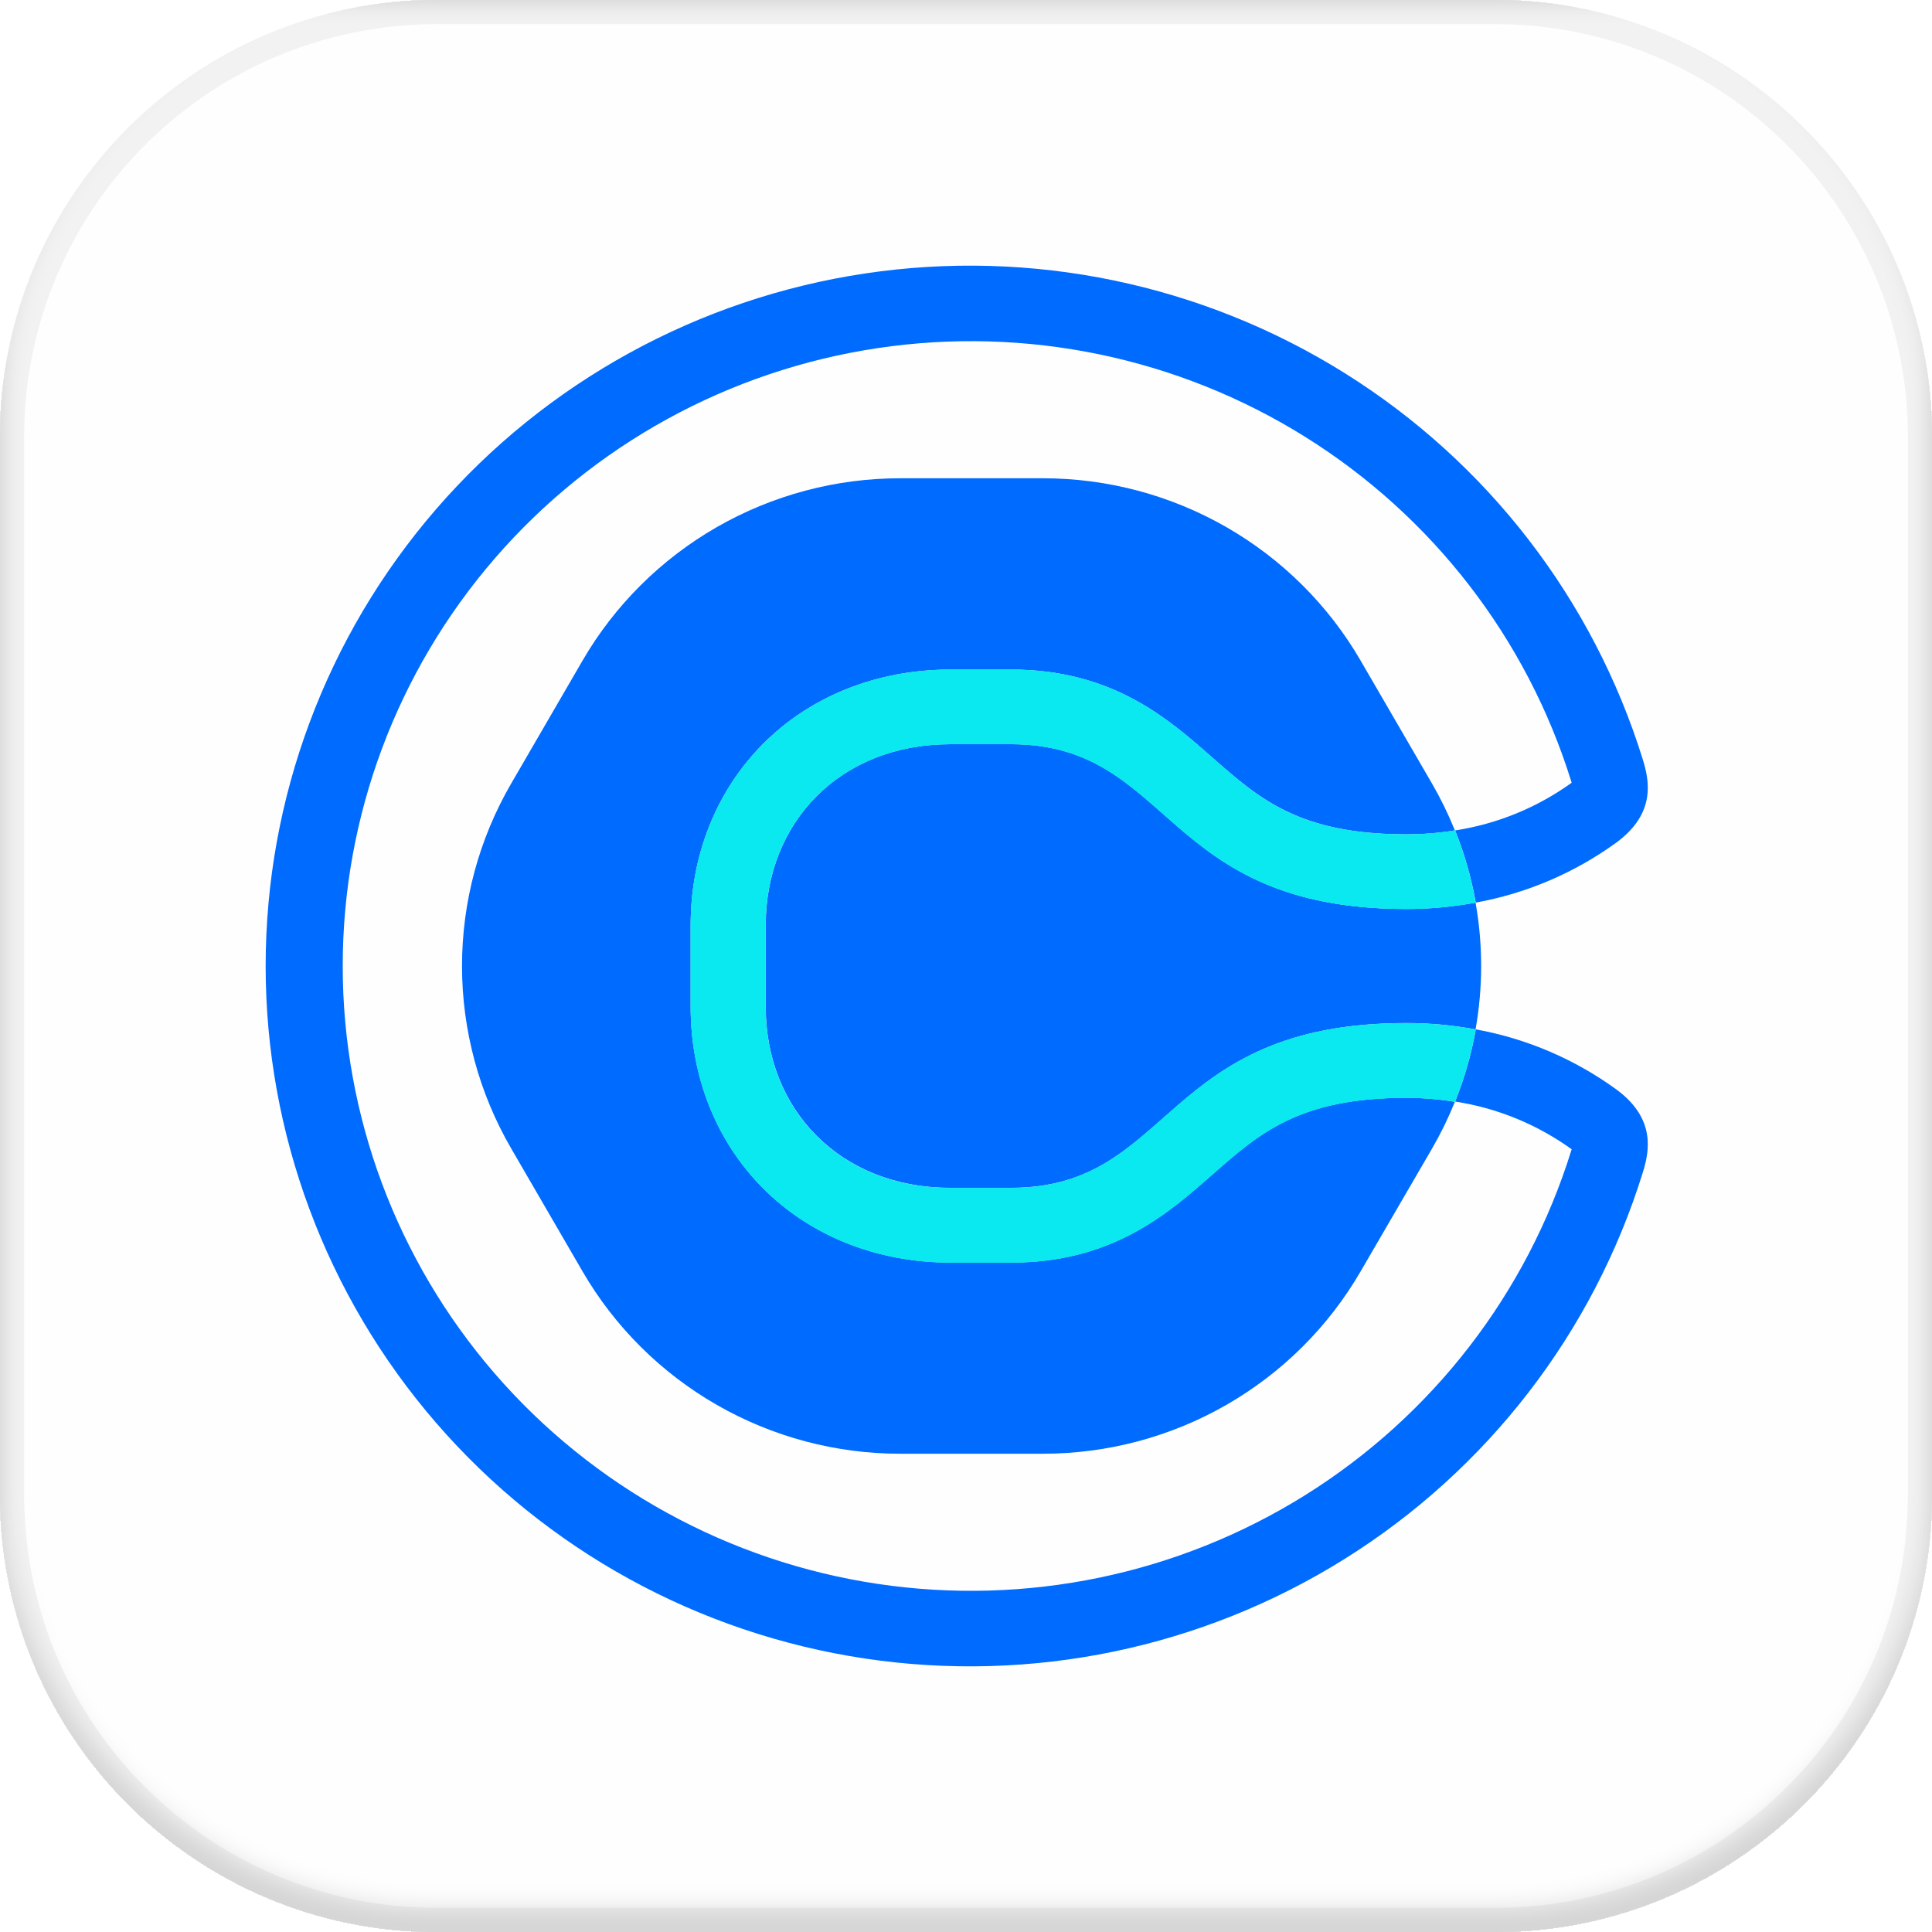
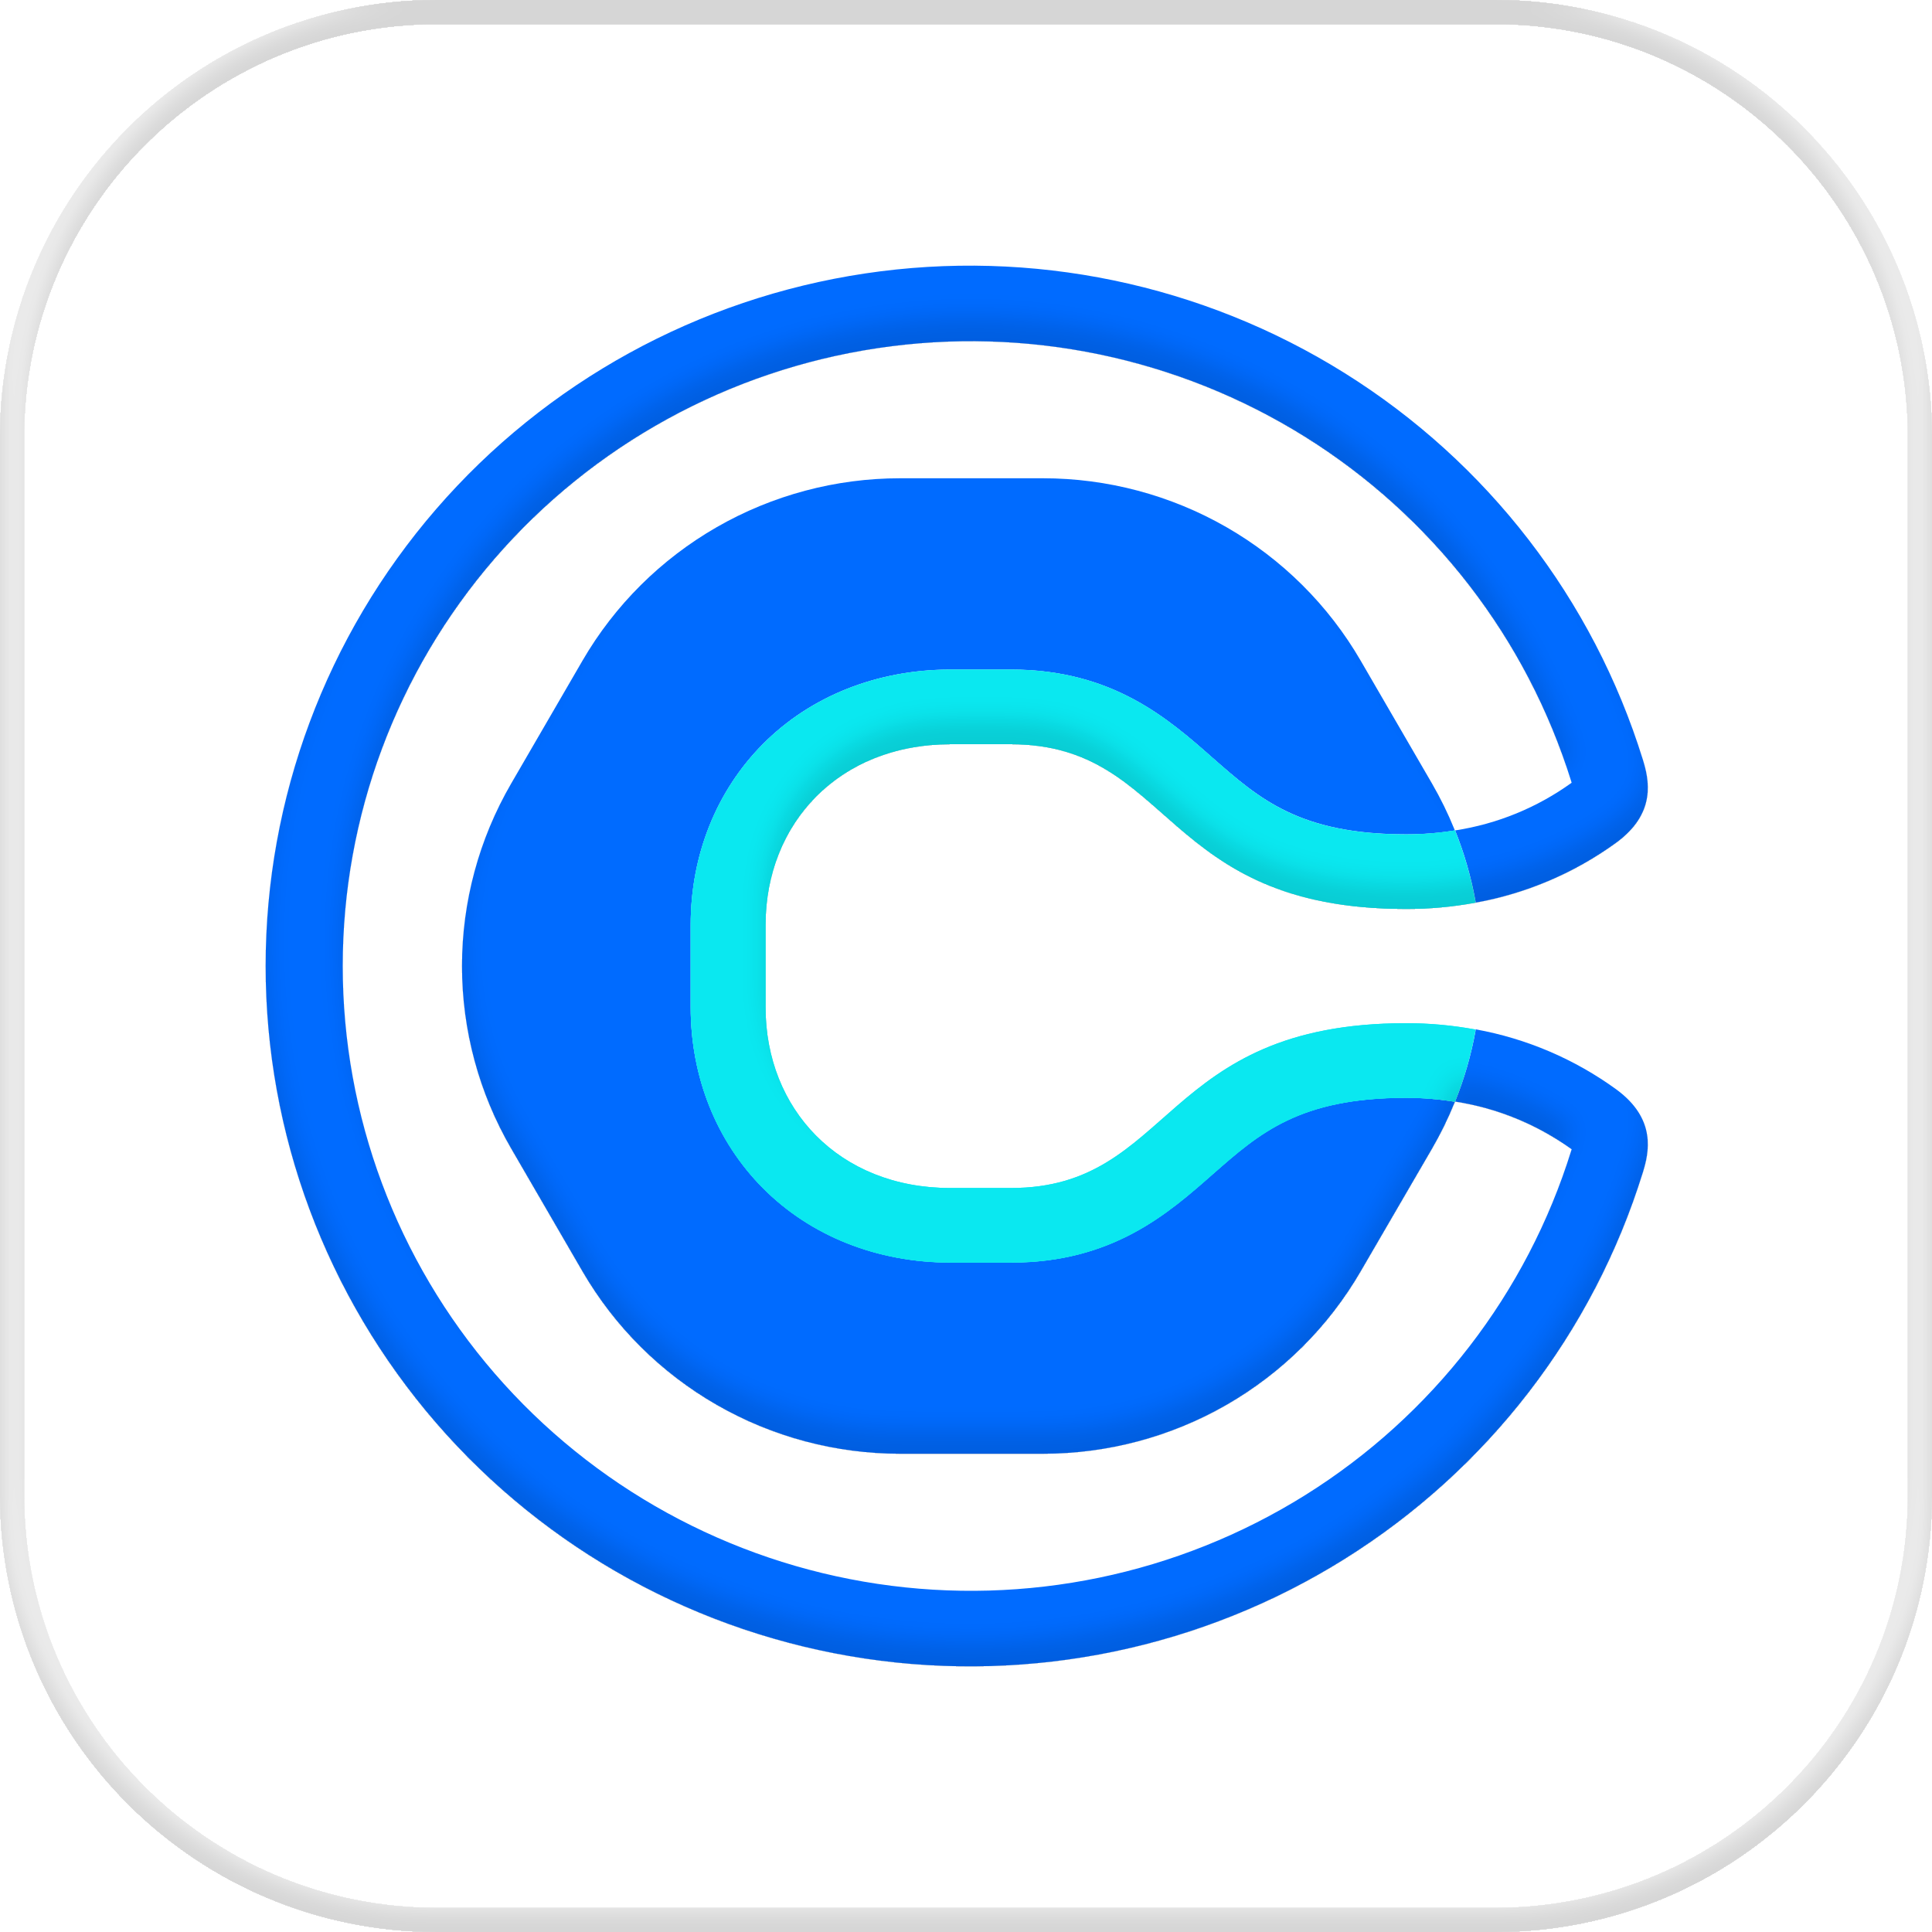
<svg xmlns="http://www.w3.org/2000/svg" width="80" height="80" viewBox="0 0 80 80" fill="none">
  <g filter="url(#filter0_i)">
-     <path d="M18.095 0H61.905C71.905 0 80 8.095 80 18.095V61.905C80 71.905 71.905 80 61.905 80H18.095C8.095 80 0 71.905 0 61.905V18.095C0 8.095 8.095 0 18.095 0Z" fill="#FFFEFF" />
+     <path d="M18.095 0H61.905C71.905 0 80 8.095 80 18.095V61.905C80 71.905 71.905 80 61.905 80H18.095C8.095 80 0 71.905 0 61.905V18.095C0 8.095 8.095 0 18.095 0Z" />
    <path d="M18.095 0.5H61.905C71.629 0.5 79.5 8.371 79.5 18.095V61.905C79.5 71.629 71.629 79.5 61.905 79.5H18.095C8.371 79.5 0.5 71.629 0.5 61.905V18.095C0.5 8.371 8.371 0.5 18.095 0.5Z" stroke="black" stroke-opacity="0.05" />
    <path d="M50.224 48.61C48.372 50.244 46.06 52.278 41.867 52.278H39.36C36.326 52.278 33.566 51.181 31.591 49.193C29.661 47.251 28.599 44.592 28.599 41.706V38.294C28.599 35.408 29.661 32.75 31.591 30.807C33.566 28.819 36.326 27.724 39.36 27.724H41.867C46.065 27.724 48.372 29.756 50.224 31.39C52.147 33.075 53.805 34.547 58.229 34.547C58.903 34.547 59.577 34.494 60.243 34.387L60.228 34.349C59.963 33.694 59.652 33.059 59.298 32.448L56.341 27.355C55.008 25.059 53.091 23.153 50.782 21.827C48.473 20.502 45.854 19.804 43.188 19.804H37.274C34.608 19.804 31.989 20.502 29.681 21.827C27.372 23.153 25.454 25.059 24.121 27.355L21.165 32.448C19.832 34.744 19.131 37.349 19.131 40C19.131 42.651 19.832 45.256 21.165 47.552L24.121 52.645C25.454 54.941 27.372 56.848 29.681 58.173C31.989 59.499 34.608 60.196 37.274 60.196H43.188C45.854 60.196 48.473 59.499 50.782 58.173C53.091 56.848 55.008 54.941 56.341 52.645L59.298 47.56C59.652 46.95 59.963 46.314 60.228 45.66L60.243 45.623C59.577 45.513 58.904 45.457 58.229 45.455C53.805 45.455 52.147 46.919 50.224 48.612" fill="#006BFF" />
-     <path d="M41.868 30.815H39.361C34.743 30.815 31.709 34.096 31.709 38.294V41.706C31.709 45.904 34.743 49.184 39.361 49.184H41.868C48.597 49.184 48.069 42.361 58.23 42.361C59.193 42.36 60.154 42.448 61.1 42.624C61.408 40.888 61.408 39.112 61.1 37.376C60.154 37.551 59.193 37.639 58.23 37.639C48.066 37.639 48.597 30.815 41.868 30.815Z" fill="#006BFF" />
+     <path d="M41.868 30.815H39.361C34.743 30.815 31.709 34.096 31.709 38.294V41.706C31.709 45.904 34.743 49.184 39.361 49.184H41.868C48.597 49.184 48.069 42.361 58.23 42.361C59.193 42.36 60.154 42.448 61.1 42.624C61.408 40.888 61.408 39.112 61.1 37.376C60.154 37.551 59.193 37.639 58.23 37.639C48.066 37.639 48.597 30.815 41.868 30.815Z" />
    <path d="M66.937 45.117C65.207 43.857 63.212 43.004 61.101 42.622C61.101 42.641 61.101 42.656 61.101 42.673C60.92 43.679 60.636 44.664 60.254 45.613C61.997 45.881 63.651 46.559 65.079 47.589C65.079 47.602 65.07 47.619 65.065 47.635C63.228 53.552 59.317 58.617 54.044 61.911C48.77 65.204 42.483 66.507 36.326 65.583C30.168 64.659 24.548 61.569 20.486 56.875C16.425 52.181 14.191 46.193 14.191 40C14.191 33.807 16.425 27.82 20.486 23.125C24.548 18.431 30.168 15.341 36.326 14.417C42.483 13.493 48.77 14.796 54.044 18.089C59.317 21.383 63.228 26.448 65.065 32.365C65.065 32.381 65.074 32.398 65.079 32.411C63.651 33.441 61.998 34.118 60.254 34.386C60.635 35.336 60.919 36.322 61.101 37.329C61.1 37.344 61.1 37.36 61.101 37.376C63.211 36.995 65.207 36.142 66.937 34.883C68.601 33.658 68.279 32.275 68.027 31.456C65.97 24.821 61.588 19.141 55.677 15.447C49.767 11.752 42.719 10.289 35.816 11.324C28.913 12.358 22.612 15.821 18.058 21.083C13.505 26.345 11 33.057 11 40C11 46.943 13.505 53.655 18.058 58.917C22.612 64.179 28.913 67.642 35.816 68.676C42.719 69.711 49.767 68.248 55.677 64.553C61.588 60.859 65.97 55.179 68.027 48.544C68.279 47.725 68.601 46.342 66.937 45.117Z" fill="#006BFF" />
    <path d="M60.244 34.386C59.578 34.496 58.904 34.552 58.229 34.554C53.806 34.554 52.148 33.09 50.227 31.397C48.373 29.763 46.066 27.729 41.868 27.729H39.361C36.325 27.729 33.567 28.826 31.591 30.814C29.662 32.757 28.6 35.415 28.6 38.301V41.713C28.6 44.599 29.662 47.257 31.591 49.2C33.567 51.188 36.325 52.283 39.361 52.283H41.868C46.066 52.283 48.373 50.251 50.227 48.617C52.148 46.932 53.806 45.46 58.229 45.46C58.904 45.46 59.578 45.513 60.244 45.62C60.626 44.671 60.91 43.686 61.091 42.68C61.092 42.663 61.092 42.646 61.091 42.629C60.144 42.455 59.184 42.367 58.221 42.368C48.056 42.368 48.588 49.193 41.859 49.193H39.352C34.734 49.193 31.7 45.911 31.7 41.713V38.294C31.7 34.096 34.734 30.816 39.352 30.816H41.859C48.588 30.816 48.06 37.637 58.221 37.637C59.184 37.639 60.144 37.551 61.091 37.376C61.091 37.361 61.091 37.346 61.091 37.329C60.909 36.322 60.625 35.336 60.244 34.386Z" fill="#0AE8F0" />
    <path d="M60.244 34.386C59.578 34.496 58.904 34.552 58.229 34.554C53.806 34.554 52.148 33.09 50.227 31.397C48.373 29.763 46.066 27.729 41.868 27.729H39.361C36.325 27.729 33.567 28.826 31.591 30.814C29.662 32.757 28.6 35.415 28.6 38.301V41.713C28.6 44.599 29.662 47.257 31.591 49.2C33.567 51.188 36.325 52.283 39.361 52.283H41.868C46.066 52.283 48.373 50.251 50.227 48.617C52.148 46.932 53.806 45.46 58.229 45.46C58.904 45.46 59.578 45.513 60.244 45.62C60.626 44.671 60.91 43.686 61.091 42.68C61.092 42.663 61.092 42.646 61.091 42.629C60.144 42.455 59.184 42.367 58.221 42.368C48.056 42.368 48.588 49.193 41.859 49.193H39.352C34.734 49.193 31.7 45.911 31.7 41.713V38.294C31.7 34.096 34.734 30.816 39.352 30.816H41.859C48.588 30.816 48.06 37.637 58.221 37.637C59.184 37.639 60.144 37.551 61.091 37.376C61.091 37.361 61.091 37.346 61.091 37.329C60.909 36.322 60.625 35.336 60.244 34.386Z" fill="#0AE8F0" />
  </g>
  <defs>
    <filter id="filter0_i" x="0" y="-1" width="80" height="81" filterUnits="userSpaceOnUse" color-interpolation-filters="sRGB">
      <feFlood flood-opacity="0" result="BackgroundImageFix" />
      <feBlend mode="normal" in="SourceGraphic" in2="BackgroundImageFix" result="shape" />
      <feColorMatrix in="SourceAlpha" type="matrix" values="0 0 0 0 0 0 0 0 0 0 0 0 0 0 0 0 0 0 127 0" result="hardAlpha" />
      <feOffset dy="-1" />
      <feGaussianBlur stdDeviation="0.5" />
      <feComposite in2="hardAlpha" operator="arithmetic" k2="-1" k3="1" />
      <feColorMatrix type="matrix" values="0 0 0 0 0 0 0 0 0 0 0 0 0 0 0 0 0 0 0.12 0" />
      <feBlend mode="normal" in2="shape" result="effect1_innerShadow" />
    </filter>
  </defs>
</svg>
